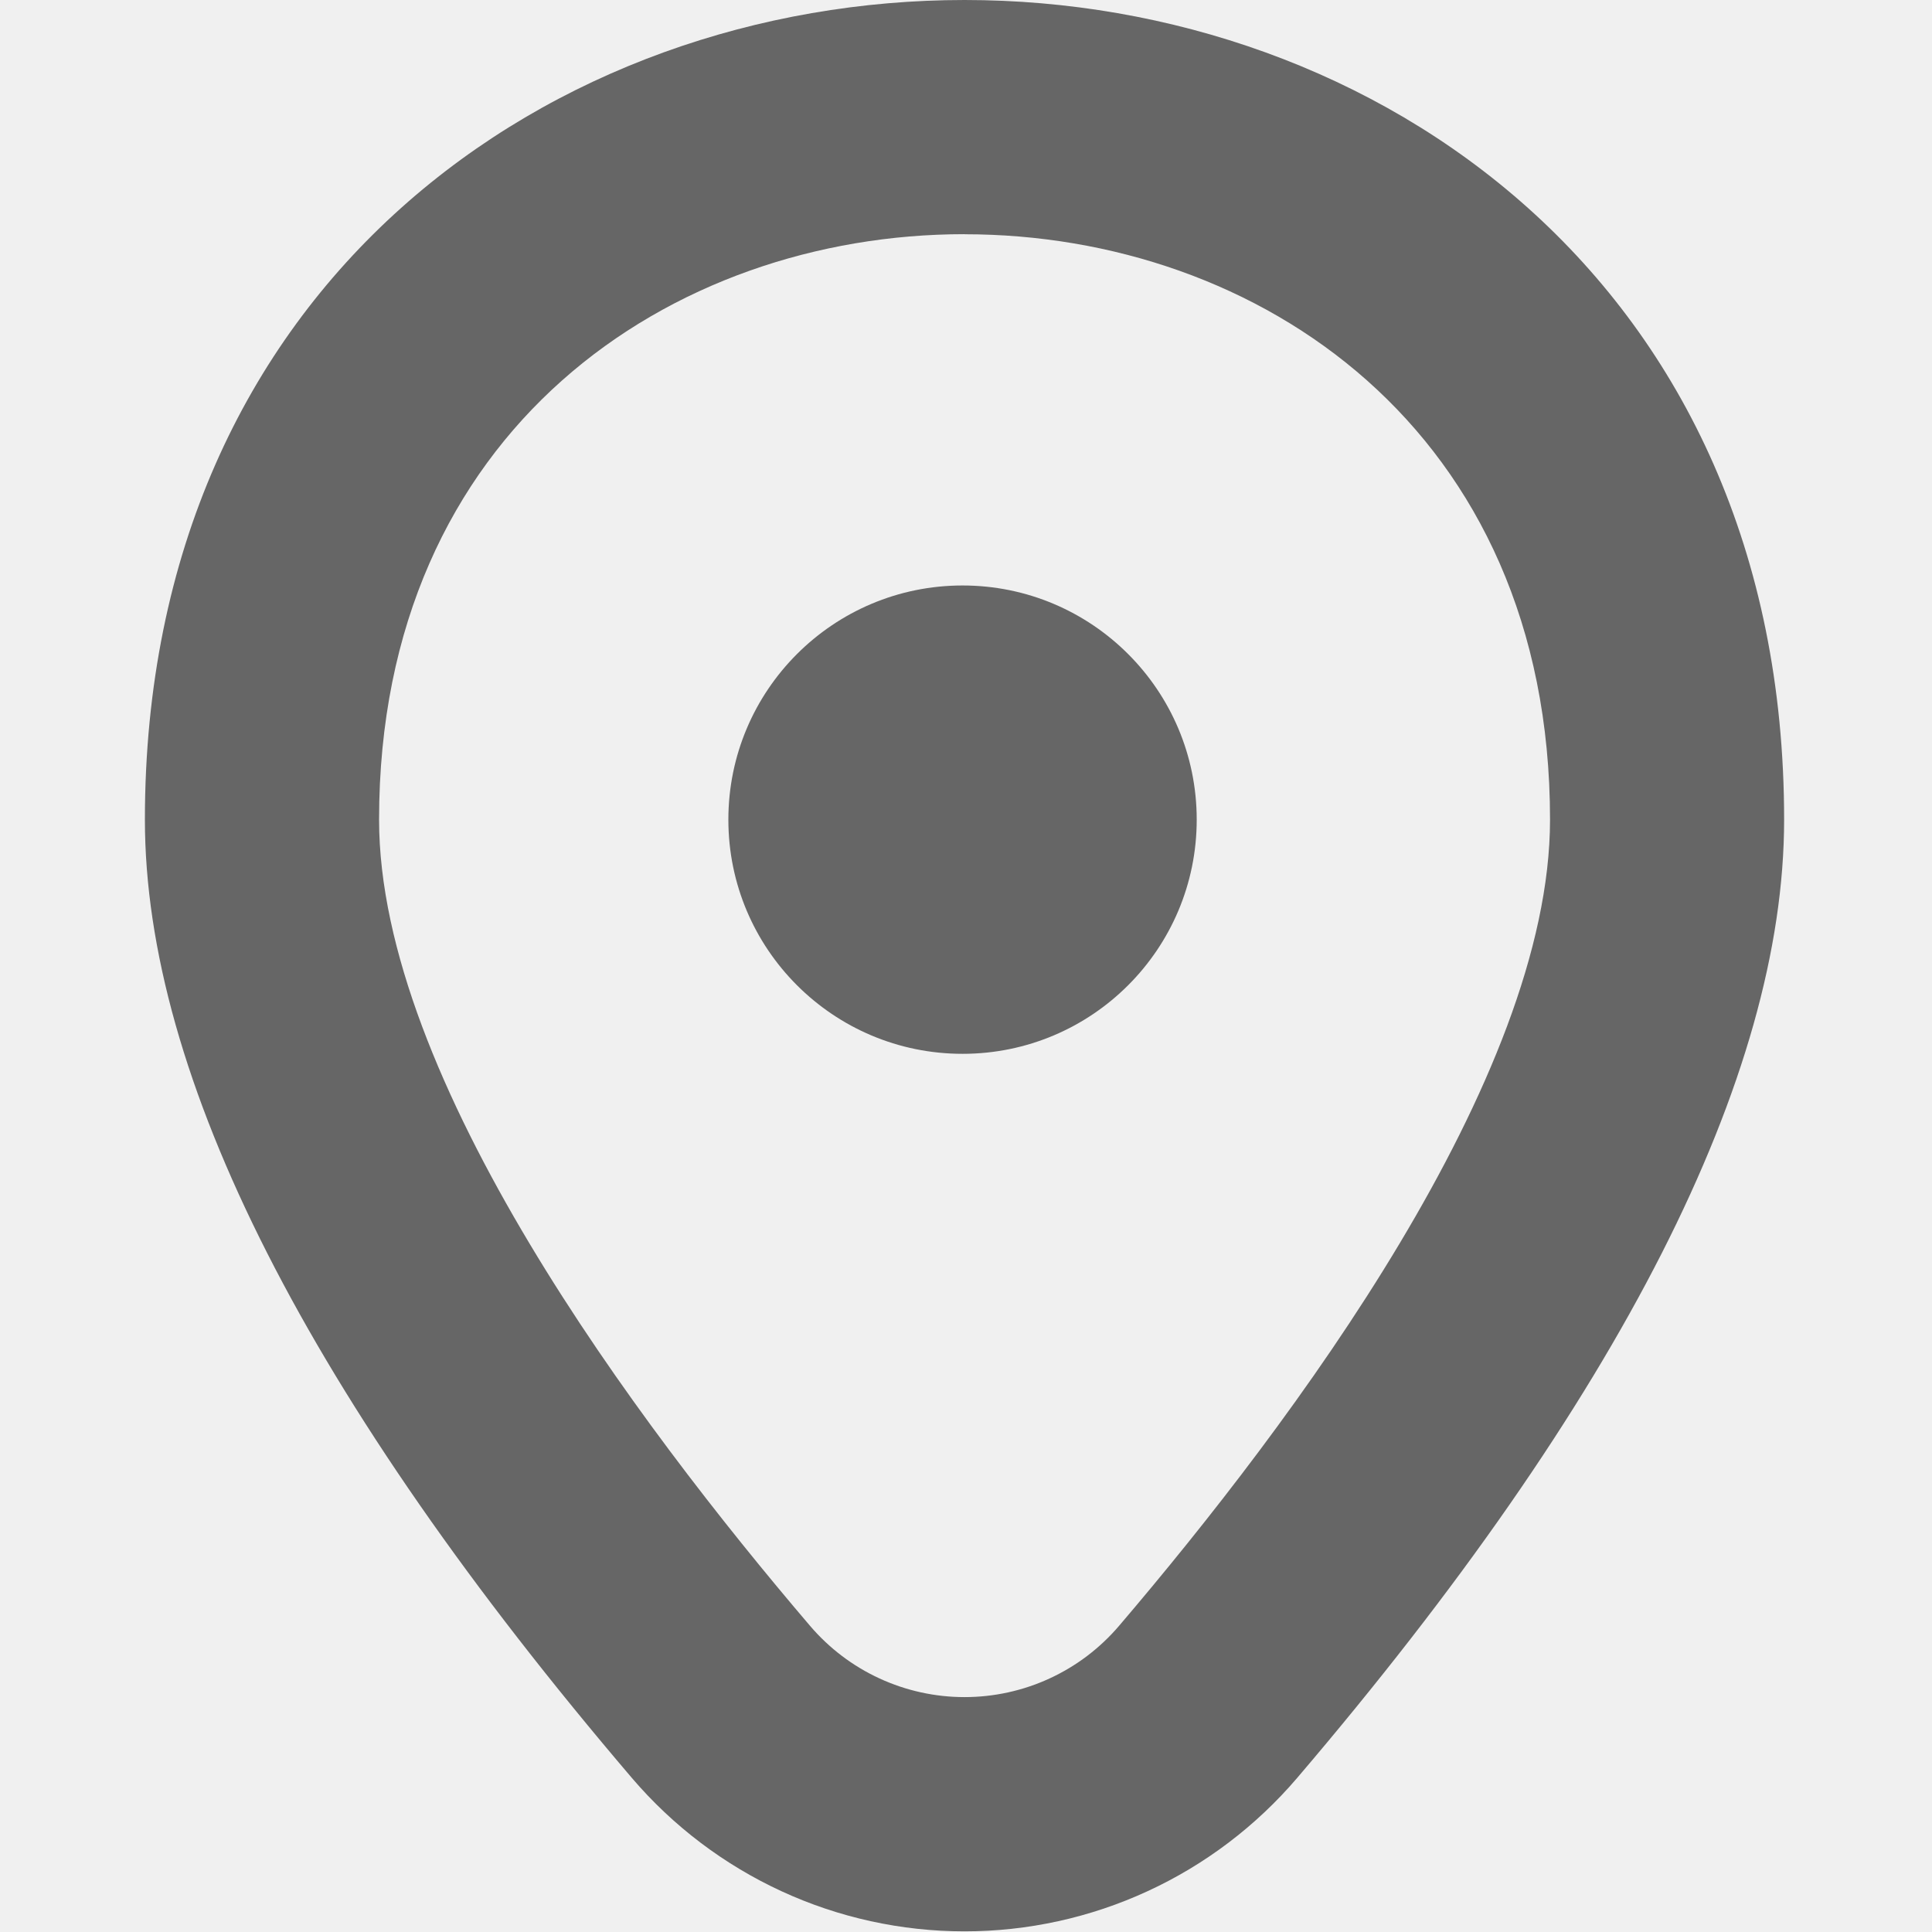
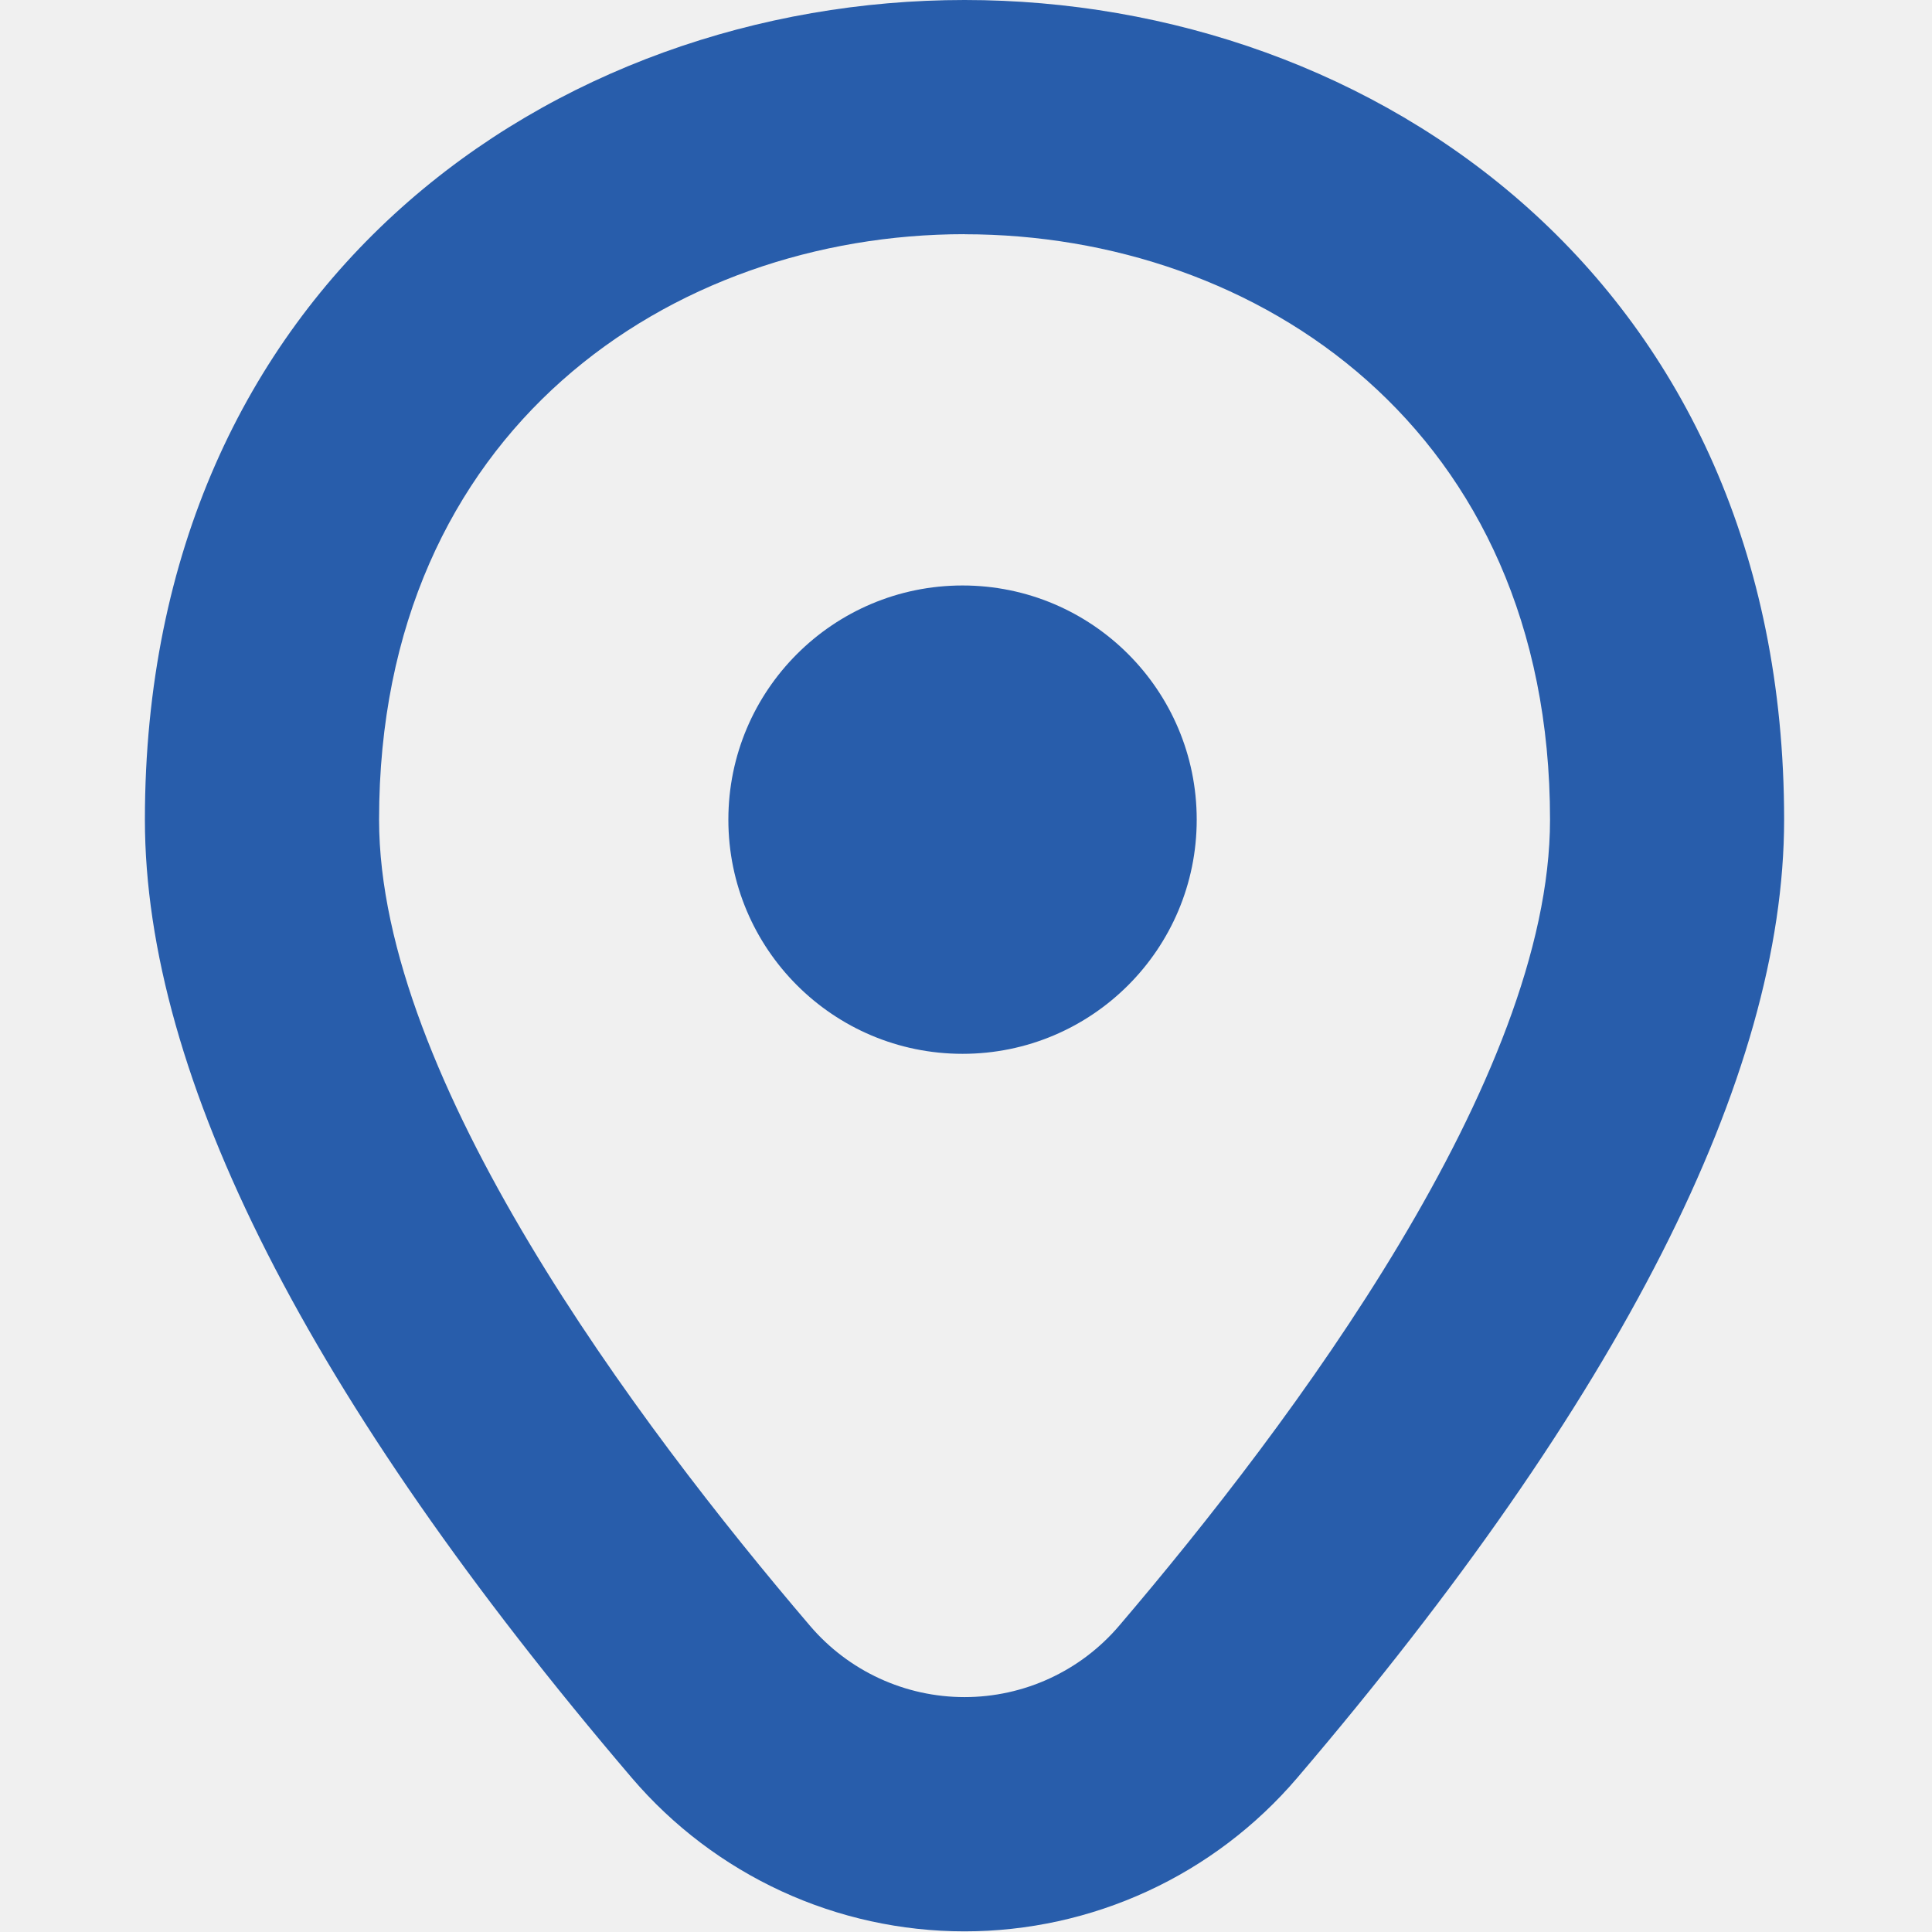
<svg xmlns="http://www.w3.org/2000/svg" width="24" height="24" viewBox="0 0 24 24" fill="none">
  <g clip-path="url(#clip0_513_1929)">
-     <path d="M11.982 2.91C15.618 2.91 19.255 5.33 19.255 10.182C19.255 13.396 16.055 17.672 13.902 20.196C13.665 20.474 13.371 20.697 13.039 20.85C12.708 21.003 12.347 21.082 11.982 21.082C11.617 21.082 11.256 21.003 10.925 20.85C10.593 20.697 10.299 20.474 10.062 20.196C7.909 17.673 4.709 13.396 4.709 10.182C4.709 5.331 8.345 2.909 11.982 2.909V2.91ZM11.982 0C6.89 0 1.8 3.498 1.8 10.182C1.8 13.375 3.836 17.382 7.85 22.087C8.36 22.684 8.994 23.164 9.707 23.493C10.42 23.822 11.196 23.992 11.982 23.992C12.767 23.992 13.543 23.822 14.256 23.493C14.97 23.164 15.603 22.684 16.113 22.087C20.127 17.382 22.163 13.375 22.163 10.182C22.164 3.498 17.074 0 11.983 0L11.982 0Z" fill="#666666" />
-     <path d="M11.957 13.091C13.564 13.091 14.866 11.789 14.866 10.182C14.866 8.575 13.564 7.273 11.957 7.273C10.351 7.273 9.048 8.575 9.048 10.182C9.048 11.789 10.351 13.091 11.957 13.091Z" fill="#666666" />
+     <path d="M11.982 2.91C15.618 2.91 19.255 5.33 19.255 10.182C19.255 13.396 16.055 17.672 13.902 20.196C13.665 20.474 13.371 20.697 13.039 20.85C12.708 21.003 12.347 21.082 11.982 21.082C11.617 21.082 11.256 21.003 10.925 20.85C10.593 20.697 10.299 20.474 10.062 20.196C7.909 17.673 4.709 13.396 4.709 10.182C4.709 5.331 8.345 2.909 11.982 2.909V2.91ZM11.982 0C6.89 0 1.8 3.498 1.8 10.182C1.8 13.375 3.836 17.382 7.85 22.087C8.36 22.684 8.994 23.164 9.707 23.493C10.42 23.822 11.196 23.992 11.982 23.992C12.767 23.992 13.543 23.822 14.256 23.493C14.97 23.164 15.603 22.684 16.113 22.087C20.127 17.382 22.163 13.375 22.163 10.182C22.164 3.498 17.074 0 11.983 0L11.982 0Z" fill="#285DAB" />
+     <path d="M11.957 13.091C13.564 13.091 14.866 11.789 14.866 10.182C14.866 8.575 13.564 7.273 11.957 7.273C10.351 7.273 9.048 8.575 9.048 10.182C9.048 11.789 10.351 13.091 11.957 13.091Z" fill="#285DAB" />
  </g>
  <defs>
    <clipPath id="clip0_513_1929">
      <rect width="24" height="24" fill="white" />
    </clipPath>
  </defs>
</svg>
